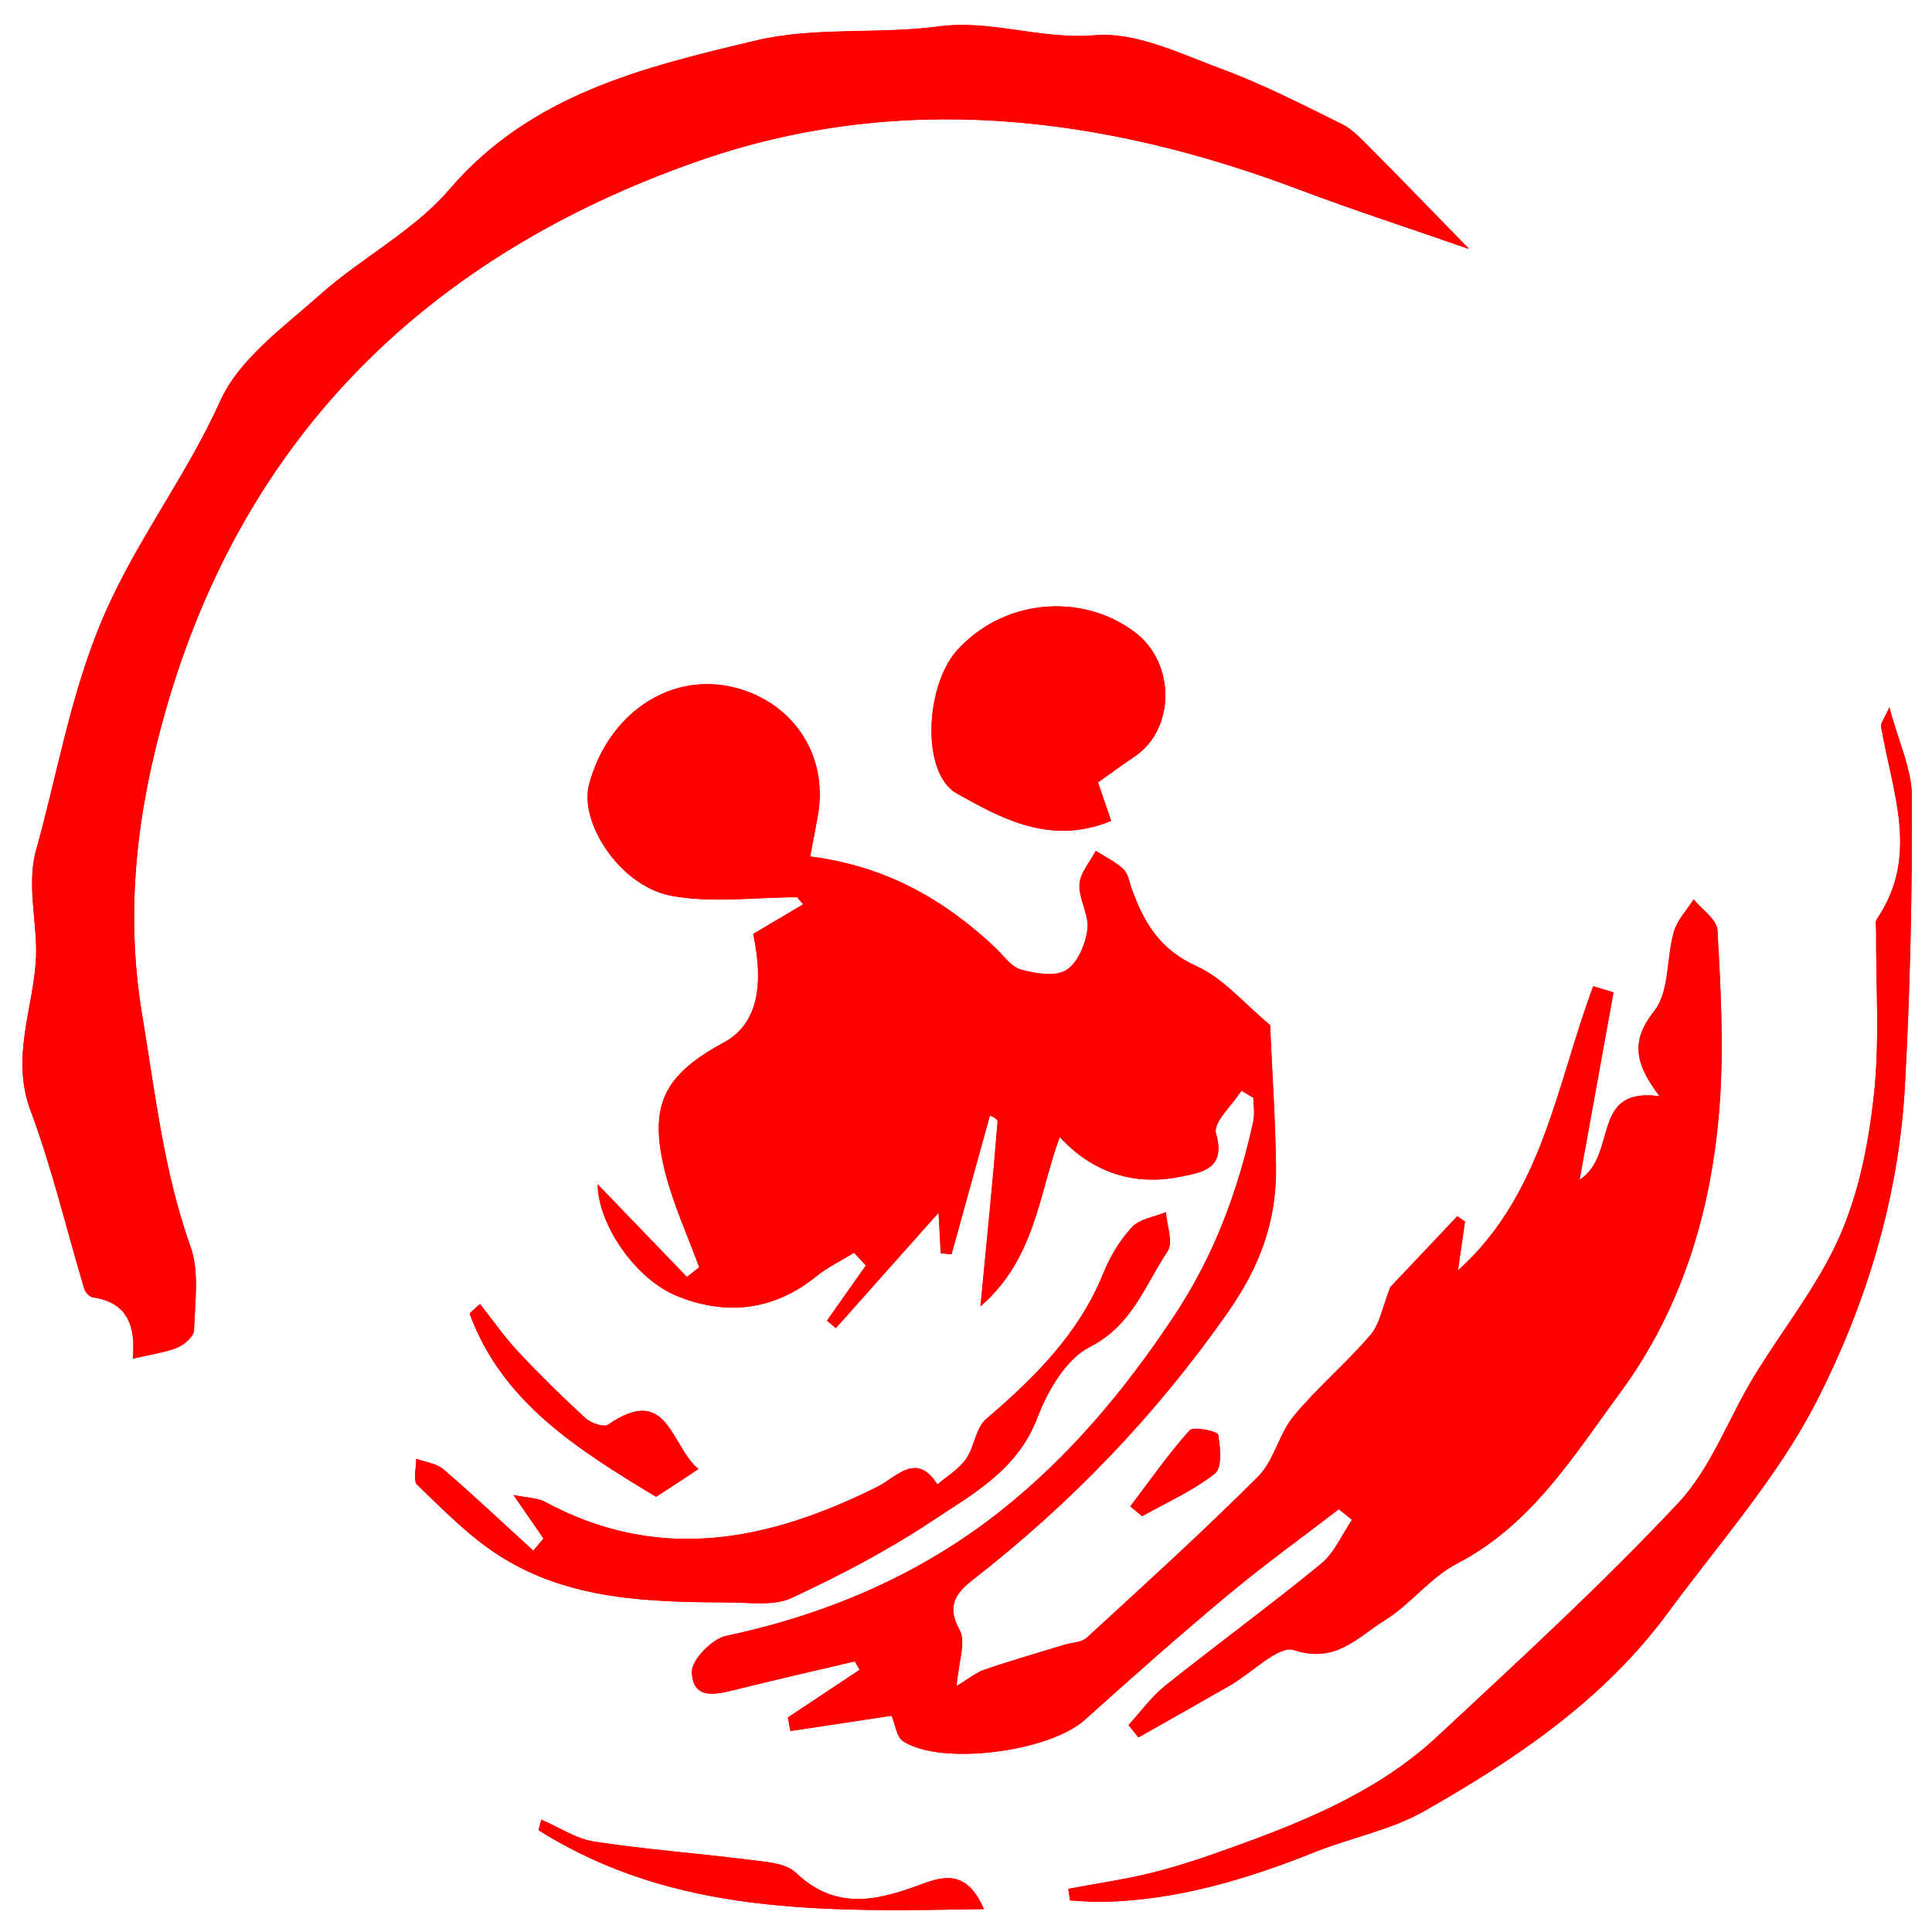
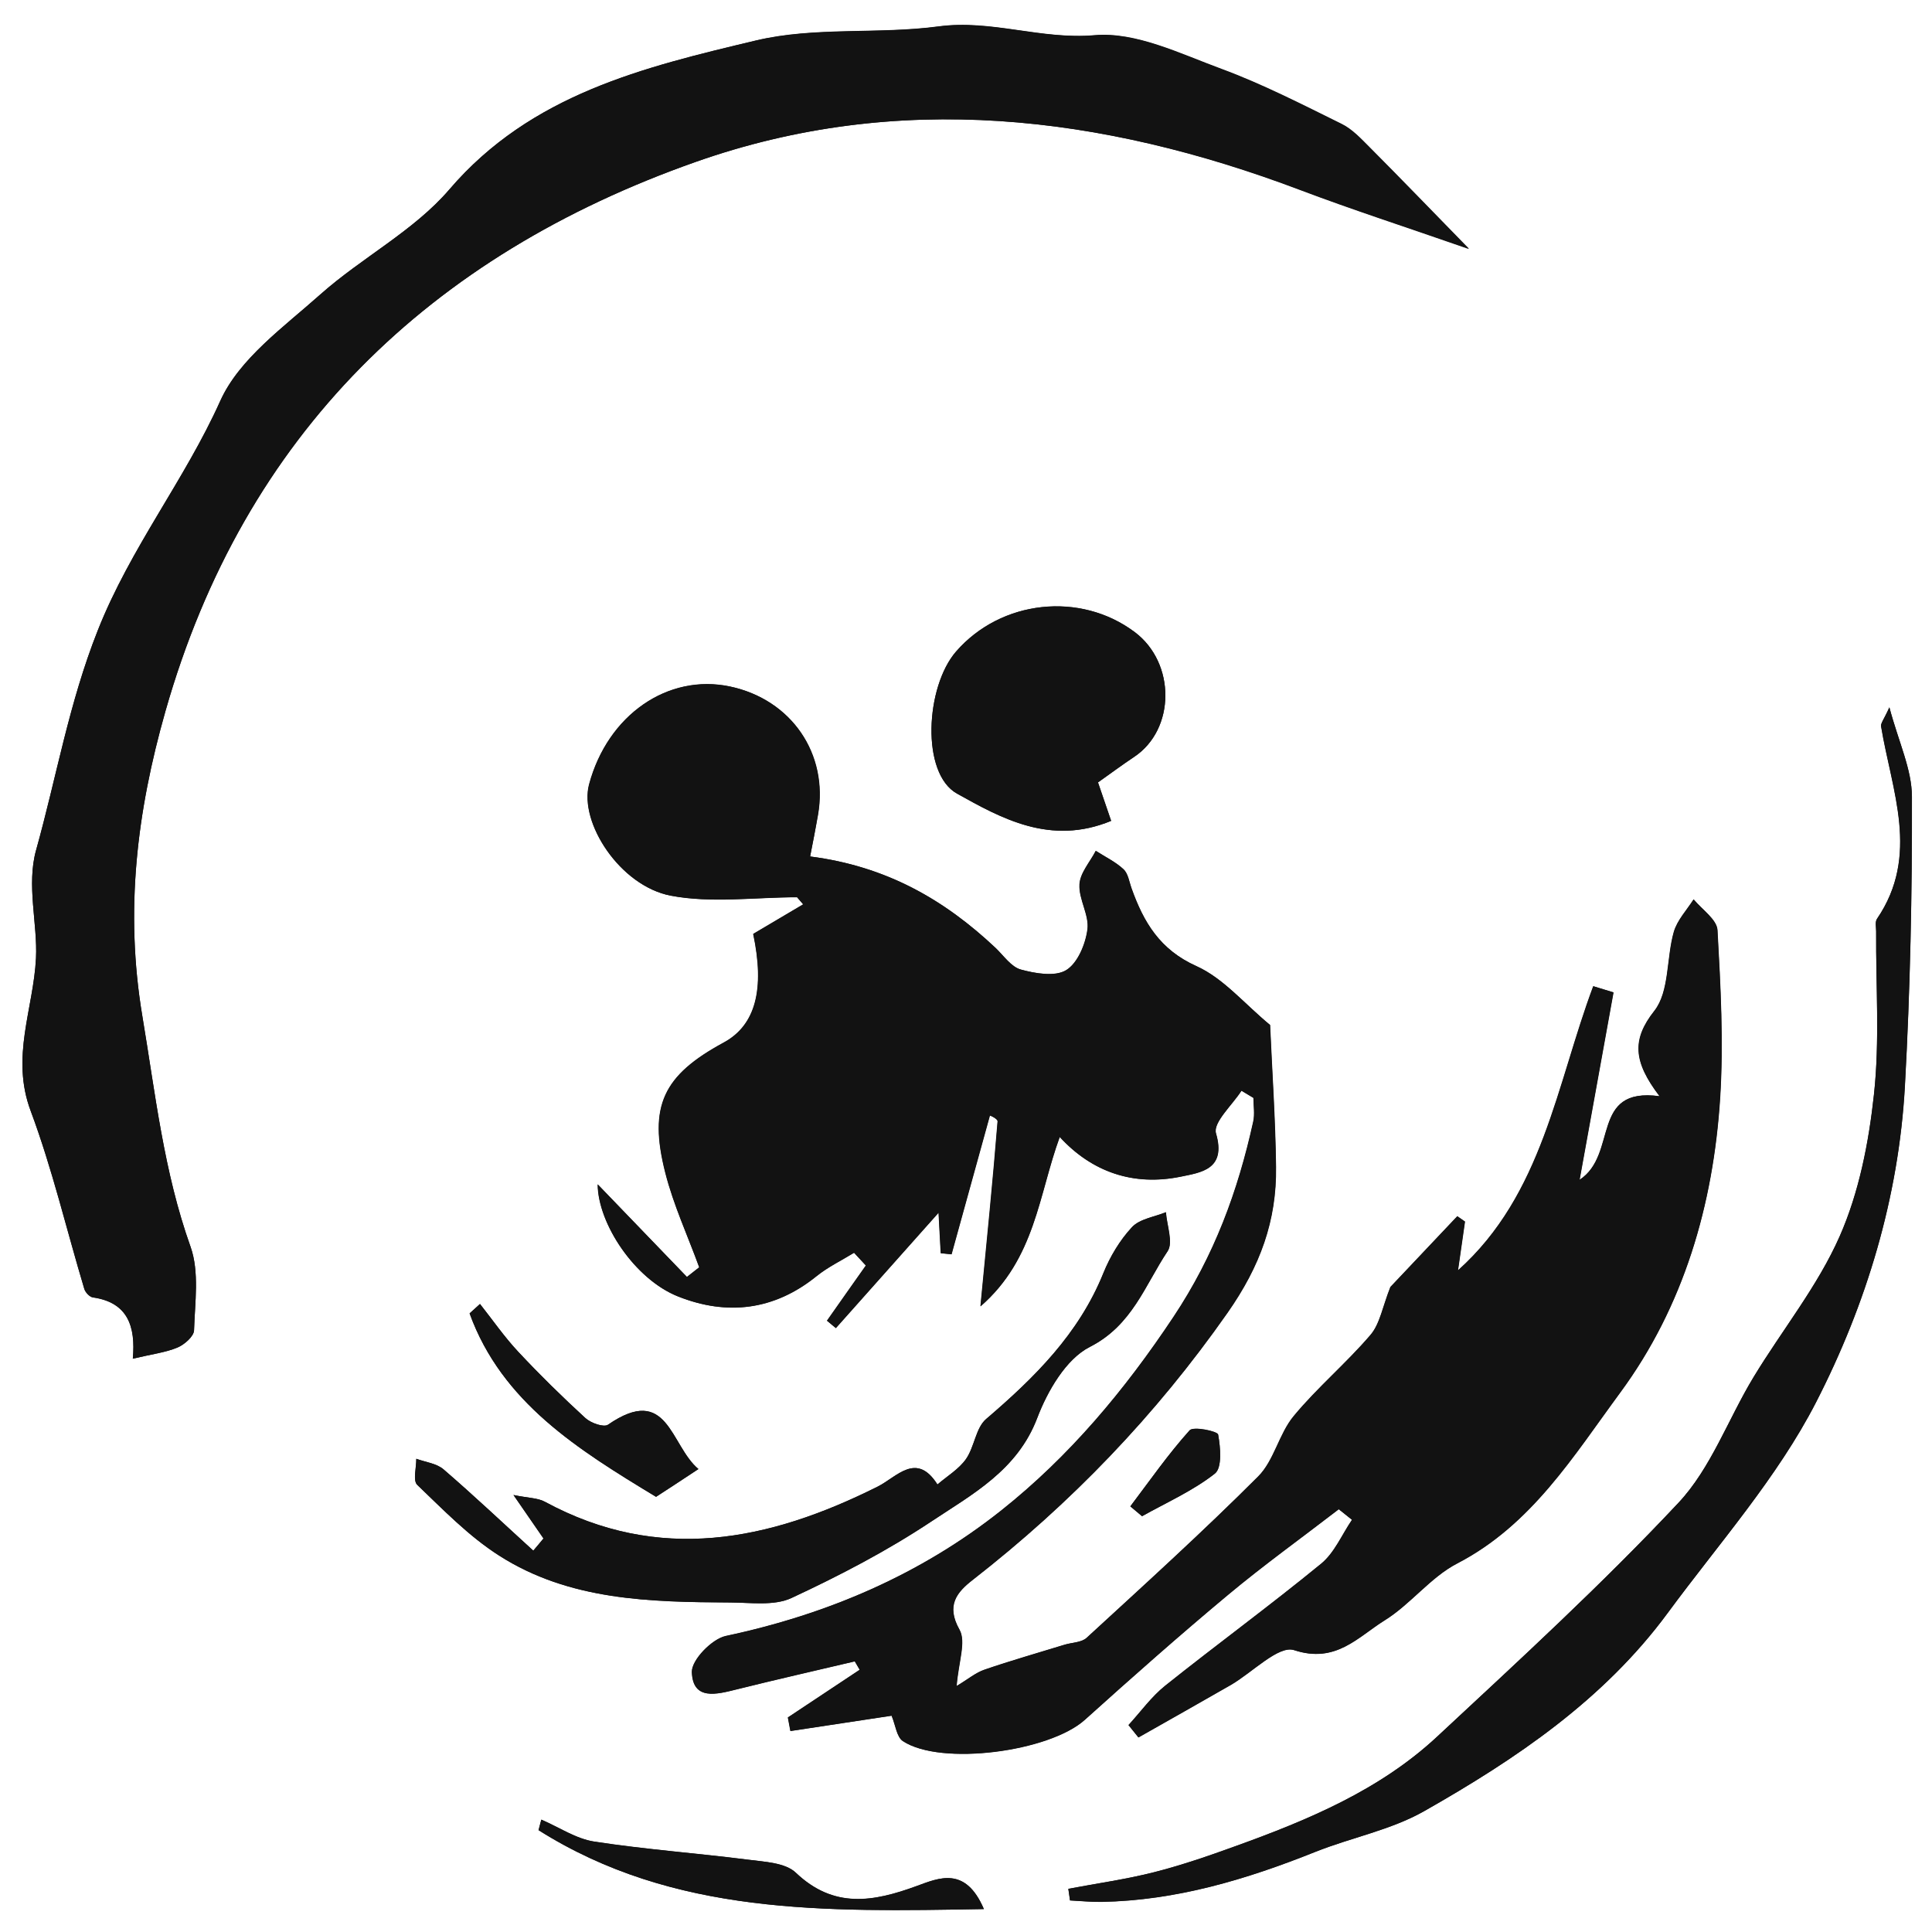
- <svg xmlns="http://www.w3.org/2000/svg" version="1.0" id="Ebene_1" x="0px" y="0px" viewBox="0 0 1600 1600" style="fill: #ff0000;" enable-background="new 0 0 1600 1600" xml:space="preserve">
+ <svg xmlns="http://www.w3.org/2000/svg" version="1.0" id="Ebene_1" x="0px" y="0px" viewBox="0 0 1600 1600" style="fill: #121212;" enable-background="new 0 0 1600 1600" xml:space="preserve">
  <path d="M670.9,709.3c2.1-10.9,4.5-22.7,6.6-34.5c8.8-50.6-22.1-95.5-72.8-106.2c-51.6-10.9-101.3,23.6-116.7,81  c-8.5,31.6,25.6,84.1,67.6,92.2c33.7,6.4,69.6,1.3,104.6,1.3c1.7,2,3.4,4,5.1,5.9c-13.5,8-27.1,16-41.4,24.5  c9.7,45.9,2,75.7-24.5,90c-50,27.1-62.4,52.3-48.3,107.8c6.8,26.8,18.6,52.2,28.1,78.3c-3.4,2.7-6.8,5.3-10.2,8  c-24.8-25.8-49.7-51.6-73.9-76.7c0.2,32.7,30.7,78.6,66.5,92.8c40.5,16.1,79.6,11.6,114.7-16.8c9.4-7.6,20.7-13,31.1-19.4  c3.3,3.5,6.6,7.1,9.8,10.6c-10.7,15.2-21.4,30.5-32.2,45.7c2.4,2,4.9,4.1,7.3,6.1c27.1-30.5,54.3-61,85.1-95.6  c0.9,16.1,1.3,24.9,1.8,33.6c3,0.3,5.9,0.6,8.9,0.9c10.6-38.3,21.2-76.6,31.7-114.7c-1.8-1.2,6.7,2.1,6.5,4.7  c-3.8,48.5-8.7,97-14.2,153.1c45.4-39.6,48-92.3,65.6-140.3c26.7,29.2,61.1,40.9,100.2,32.9c16.8-3.5,37.9-6,29.2-35.9  c-2.6-9,13.5-23.4,21.1-35.3c3.3,2,6.7,4,10,6c0,6.6,1.2,13.4-0.2,19.7c-12.7,57.6-32.2,110.7-66,161.6  c-40.5,61-86.2,115.5-142.6,160.3c-67,53.1-144.2,86.1-228.2,104c-11.5,2.4-28.4,19.9-28.1,29.9c0.8,23.8,20.5,18.4,37.1,14.3  c32.5-8.1,65.2-15.5,97.8-23.2c1.4,2.3,2.7,4.7,4.1,7c-19.8,13.2-39.6,26.3-59.5,39.5c0.7,3.7,1.4,7.5,2.1,11.2  c28.2-4.3,56.4-8.6,83.8-12.7c3.3,7.9,4.2,17.7,9.4,21.1c31.5,20.7,121.2,8.8,150.6-17.7c39-35.1,78.3-69.9,118.6-103.5  c29.6-24.7,61.1-47.3,91.7-70.9c3.7,2.9,7.4,5.9,11,8.8c-8.4,12.3-14.6,27.3-25.6,36.4c-42.3,34.6-86.4,66.9-129.1,101  c-11.5,9.2-20.3,21.6-30.4,32.6c2.7,3.4,5.4,6.8,8.2,10.2c25.5-14.5,51-28.8,76.4-43.4c17.8-10.3,39.6-33.1,52.5-28.9  c34.5,11.4,52.8-10.9,74.9-24.6c21.6-13.4,38-35.7,60.2-47.2c61.6-31.9,96.4-89.2,134.9-141.4c52.6-71.4,77.1-155.6,82.8-243.9  c2.9-46.2,0.4-92.9-2.2-139.2c-0.5-8.8-12.8-17-19.7-25.4c-5.6,9-13.6,17.3-16.4,27c-6.2,21.8-3.5,49.3-16.1,65.3  c-18.6,23.7-17.6,42,4.3,70.7c-58-7.8-34,48.2-66.3,69.3c10.1-55.9,19.1-105.6,28.1-155.3c-5.6-1.7-11.1-3.4-16.7-5.1  c-30.5,81.4-41.7,172.4-112.1,235.4c1.9-13.5,3.9-27,5.8-40.5c-2.1-1.5-4.2-3-6.3-4.4c-20,21.1-39.9,42.2-55.4,58.6  c-6.5,16.3-8.7,30.5-16.5,39.7c-20,23.4-43.9,43.5-63.5,67.1c-12.2,14.8-16.2,36.9-29.5,50.1c-45.9,46-94.2,89.6-142,133.6  c-4.3,4-12.3,3.8-18.5,5.8c-22.1,6.8-44.3,13.1-66.1,20.6c-7.4,2.5-13.8,8-23.2,13.6c1.5-19.8,8-36.7,2.4-46.7  c-11.4-20.3-2.2-31.1,11.1-41.4c81.2-63.3,151.3-136.1,210.8-221c27.1-38.7,40.8-76.3,40.2-121c-0.5-40.1-3.3-80.2-4.9-117.4  c-21.4-17.7-38.7-38.8-61.1-48.8c-30.2-13.6-43.6-36.3-53.6-64.3c-2-5.5-2.8-12.3-6.7-15.9c-6.6-6.2-15.2-10.3-22.9-15.2  c-4.8,9.2-13,18.3-13.5,27.8c-0.7,12.3,8.2,25.4,6.6,37.3c-1.6,12.2-8.1,27.9-17.6,33.7c-9.2,5.6-25.5,2.8-37.6-0.5  c-8-2.2-14.2-11.5-20.9-17.9C782.3,745.3,734.3,717.4,670.9,709.3z" />
  <path d="M110,1125.2c16-3.8,27-5.1,36.9-9.2c5.8-2.4,13.6-9.3,13.8-14.3c0.7-23.1,4.5-48.3-2.9-69.2  c-22.2-62.2-29.1-126.4-39.9-190.9C103.3,754.1,113.4,672,137,589c65.4-229.8,219.3-377.4,439.1-454.9  c167.5-59.1,336.2-38.9,500.6,23.3c43.1,16.3,87.1,30.5,139.6,48.8c-32.4-33.2-56.9-58.6-81.9-83.7c-7.3-7.3-14.7-15.4-23.7-19.8  c-32.7-16.1-65.3-32.9-99.4-45.5c-34.1-12.6-70.9-30.8-104.9-27.9c-44.3,3.8-85.4-13.2-129.2-7.3c-50.2,6.7-102.8,0.1-151.5,11.7  c-92.6,22-186,44.3-253.7,123.3c-29.4,34.3-72.5,56.4-106.8,86.9c-30.3,27-67.2,53.3-82.9,88.2C153,397.5,108,453.6,81,522  C57.1,582.2,46.8,643.5,29.9,704c-8.1,28.9,1.3,61.2-0.1,89.5c-2.1,41.9-21.2,81.8-4.4,126.5c17.9,47.9,29.7,98.2,44.4,147.3  c0.9,2.9,4.4,6.7,7.1,7.1C105.8,1078.5,112.5,1098.3,110,1125.2z" />
  <path d="M1564.7,585.8c-4.6,10.1-7.3,13.2-6.9,15.8c8.8,53.4,32.4,106.9-3.4,159.4c-1.7,2.5-0.7,6.8-0.7,10.3  c-0.3,45.1,3.1,90.6-1.8,135.1c-4.3,39.9-12.4,81.1-28.4,117.5c-18.2,41.3-47.6,77.6-71.3,116.6c-21,34.7-35.2,75.4-62.3,104.2  c-63.4,67.6-131.9,130.4-199.8,193.6c-47.5,44.2-106.6,68.9-166.8,90.6c-22.3,8.1-44.8,15.8-67.8,21.7c-23.3,5.9-47.2,9.2-70.8,13.7  c0.5,3.2,1,6.4,1.4,9.6c8.7,0.4,17.4,1.3,26,1.2c62-1.1,120.1-18.6,177.1-41.4c29.8-11.9,62.6-18.1,90.1-33.7  c76.2-43.3,148.8-92.3,201.8-164.2c42.3-57.4,90.7-111.9,122.9-174.6c41.5-80.9,68.4-169.4,73.5-261.7c4.4-79.7,6.1-159.7,5.8-239.5  C1583.4,637.3,1572.4,614.7,1564.7,585.8z" />
  <path d="M450.1,1274.1c-2.8,3.4-5.6,6.7-8.4,10.1c-24.7-22.5-49-45.5-74.3-67.3c-5.8-5-15-6-22.6-8.8  c0.1,7.4-3,18,0.8,21.6c21.6,20.6,42.8,42.6,67.7,58.5c58.3,37.3,125.3,38.5,191.7,38.9c17,0.1,36.2,2.9,50.5-3.7  c39.8-18.5,79.2-39,115.7-63.3c34-22.6,71.3-42.4,87.8-85.7c8.5-22.4,23.9-48.9,43.5-58.9c35.3-17.9,45.7-51.2,64.5-79.3  c4.8-7.2-0.6-21.4-1.4-32.3c-9.6,4-21.7,5.5-28.1,12.4c-10,10.8-18.2,24.4-23.7,38.1c-20.3,50.3-57,86.5-97.1,120.8  c-8.6,7.4-9.6,23.1-16.7,33.2c-5.9,8.4-15.6,14.1-23.6,21c-17.4-27.5-33.6-6.2-49.4,1.7c-90.1,45.1-181.2,63.8-275.7,12.6  c-5.9-3.2-13.6-3.1-26-5.6C436,1253.7,443.1,1263.9,450.1,1274.1z" />
  <path d="M920.2,679.8c-4.4-12.8-7.5-22.1-10.9-31.9c11-7.8,20.3-14.7,29.9-21.1c34.3-22.7,34.6-77.8,0.5-103.4  c-45.1-33.8-110.7-26.6-147.9,16.1c-25.4,29.2-29.2,101,0.8,117.7C829.1,677.6,870,700.6,920.2,679.8z" />
  <path d="M814.8,1581c-15.3-35.8-37.4-25.8-55.7-19.1c-35.8,13.1-68.5,19-100.1-11.1c-8.7-8.2-25.7-8.9-39.2-10.7  c-42.5-5.4-85.3-8.5-127.6-15c-15.2-2.3-29.3-12-43.9-18.2c-0.8,2.9-1.6,5.8-2.3,8.7C557.8,1586.2,683,1583.3,814.8,1581z" />
  <path d="M578.4,1216.6c-23.5-19.7-25.1-71.1-74.9-36.7c-3.5,2.4-14.2-1.4-18.7-5.5c-19.2-17.6-37.9-36-55.7-55  c-11.5-12.3-21.2-26.3-31.6-39.5c-2.9,2.6-5.7,5.2-8.6,7.8c26.7,73.7,90,112.9,154.4,151.9C551.7,1234.2,562.9,1226.9,578.4,1216.6z  " />
  <path d="M936.1,1247.5c3.2,2.7,6.4,5.4,9.7,8.1c20.4-11.4,42.2-21.1,60.3-35.3c6.1-4.8,4.6-21.7,2.7-32.3  c-0.5-2.8-20.5-7-23.6-3.5C967.4,1204.3,952.1,1226.3,936.1,1247.5z" />
  <path d="M670.9,709.3c63.4,8.1,111.4,36,153.5,75.7c6.7,6.4,12.9,15.7,20.9,17.9c12.1,3.3,28.4,6.1,37.6,0.5  c9.5-5.8,16-21.5,17.6-33.7c1.6-11.9-7.3-25-6.6-37.3c0.5-9.5,8.7-18.5,13.5-27.8c7.7,5,16.3,9.1,22.9,15.2  c3.8,3.6,4.7,10.4,6.7,15.9c10,28,23.4,50.7,53.6,64.3c22.3,10,39.6,31.1,61.1,48.8c1.6,37.2,4.4,77.3,4.9,117.4  c0.6,44.7-13.1,82.3-40.2,121c-59.5,84.9-129.6,157.7-210.8,221c-13.3,10.4-22.5,21.2-11.1,41.4c5.6,10-0.9,26.9-2.4,46.7  c9.4-5.6,15.8-11.1,23.2-13.6c21.8-7.5,44-13.8,66.1-20.6c6.2-1.9,14.2-1.8,18.5-5.8c47.9-44,96.1-87.7,142-133.6  c13.2-13.2,17.2-35.4,29.5-50.1c19.6-23.7,43.5-43.7,63.5-67.1c7.9-9.2,10-23.4,16.5-39.7c15.5-16.4,35.4-37.5,55.4-58.6  c2.1,1.5,4.2,3,6.3,4.4c-1.9,13.5-3.9,27-5.8,40.5c70.4-63,81.6-154,112.1-235.4c5.6,1.7,11.1,3.4,16.7,5.1  c-9,49.7-18,99.5-28.1,155.3c32.4-21.1,8.4-77.1,66.3-69.3c-21.9-28.7-23-47-4.3-70.7c12.6-16,9.9-43.5,16.1-65.3  c2.8-9.8,10.7-18.1,16.4-27c6.9,8.4,19.2,16.6,19.7,25.4c2.6,46.3,5.2,93,2.2,139.2c-5.6,88.3-30.1,172.5-82.8,243.9  c-38.4,52.2-73.3,109.4-134.9,141.4c-22.2,11.5-38.6,33.8-60.2,47.2c-22,13.7-40.3,36-74.9,24.6c-12.9-4.3-34.6,18.6-52.5,28.9  c-25.4,14.6-51,29-76.4,43.4c-2.7-3.4-5.4-6.8-8.2-10.2c10.1-11,18.9-23.4,30.4-32.6c42.7-34.1,86.9-66.4,129.1-101  c11.1-9,17.2-24.1,25.6-36.4c-3.7-2.9-7.4-5.9-11-8.8c-30.6,23.5-62,46.2-91.7,70.9c-40.3,33.6-79.6,68.4-118.6,103.5  c-29.4,26.4-119,38.4-150.6,17.7c-5.2-3.4-6.1-13.2-9.4-21.1c-27.4,4.2-55.6,8.4-83.8,12.7c-0.7-3.7-1.4-7.5-2.1-11.2  c19.8-13.2,39.6-26.3,59.5-39.5c-1.4-2.3-2.7-4.7-4.1-7c-32.6,7.7-65.3,15.1-97.8,23.2c-16.6,4.2-36.3,9.5-37.1-14.3  c-0.3-10,16.6-27.4,28.1-29.9c84-17.8,161.3-50.8,228.2-104c56.4-44.8,102.1-99.4,142.6-160.3c33.8-50.8,53.3-104,66-161.6  c1.4-6.3,0.2-13.1,0.2-19.7c-3.3-2-6.7-4-10-6c-7.6,11.9-23.7,26.3-21.1,35.3c8.7,30-12.4,32.5-29.2,35.9  c-39.1,8-73.5-3.8-100.2-32.9c-17.5,48-20.1,100.7-65.6,140.3c5.4-56.1,10.3-104.6,14.2-153.1c0.2-2.6-8.4-6-6.5-4.7  c-10.5,38.1-21.1,76.4-31.7,114.7c-3-0.3-5.9-0.6-8.9-0.9c-0.5-8.7-0.9-17.4-1.8-33.6c-30.8,34.6-58,65.1-85.1,95.6  c-2.4-2-4.9-4.1-7.3-6.1c10.7-15.2,21.4-30.5,32.2-45.7c-3.3-3.5-6.6-7.1-9.8-10.6c-10.4,6.4-21.6,11.8-31.1,19.4  c-35.1,28.4-74.2,32.9-114.7,16.8c-35.8-14.3-66.2-60.2-66.5-92.8c24.3,25.2,49.1,50.9,73.9,76.7c3.4-2.7,6.8-5.3,10.2-8  c-9.5-26.1-21.3-51.5-28.1-78.3c-14.1-55.4-1.7-80.7,48.3-107.8c26.5-14.3,34.2-44.1,24.5-90c14.3-8.5,27.9-16.5,41.4-24.5  c-1.7-2-3.4-4-5.1-5.9c-34.9,0-70.9,5.1-104.6-1.3c-42-8-76.1-60.6-67.6-92.2c15.4-57.4,65.2-91.9,116.7-81  c50.7,10.8,81.5,55.7,72.8,106.2C675.4,686.7,673,698.4,670.9,709.3z M1115.6,1234.6c51,8.5,72.3-11.6,64.3-53.9  C1159.3,1197.9,1140.8,1213.4,1115.6,1234.6z" />
  <path d="M110,1125.2c2.4-26.8-4.2-46.6-33.1-50.7c-2.7-0.4-6.3-4.2-7.1-7.1C55,1018.2,43.3,968,25.4,920  c-16.7-44.7,2.4-84.6,4.4-126.5c1.4-28.3-8-60.6,0.1-89.5C46.8,643.5,57.1,582.2,81,522c27.1-68.4,72-124.5,101.6-190.1  c15.7-34.9,52.7-61.2,82.9-88.2c34.3-30.5,77.4-52.6,106.8-86.9c67.6-78.9,161-101.2,253.7-123.3c48.6-11.6,101.3-5,151.5-11.7  c43.8-5.8,84.8,11.2,129.2,7.3c34-2.9,70.7,15.3,104.9,27.9c34.1,12.6,66.7,29.4,99.4,45.5c9,4.4,16.4,12.5,23.7,19.8  c25,25.1,49.6,50.6,81.9,83.7c-52.5-18.3-96.5-32.5-139.6-48.8C912.3,95.2,743.7,75,576.1,134.1C356.3,211.6,202.4,359.2,137,589  c-23.6,82.9-33.8,165.1-19.1,252.6c10.8,64.5,17.7,128.7,39.9,190.9c7.4,20.8,3.6,46,2.9,69.2c-0.1,5-8,11.9-13.8,14.3  C137,1120.1,126,1121.4,110,1125.2z" />
  <path d="M1564.7,585.8c7.7,29,18.7,51.5,18.7,74.1c0.2,79.8-1.4,159.8-5.8,239.5c-5.1,92.3-32,180.8-73.5,261.7  c-32.2,62.7-80.7,117.2-122.9,174.6c-53,72-125.6,121-201.8,164.2c-27.5,15.6-60.3,21.8-90.1,33.7c-57,22.8-115.1,40.2-177.1,41.4  c-8.7,0.2-17.3-0.8-26-1.2c-0.5-3.2-1-6.4-1.4-9.6c23.6-4.5,47.5-7.8,70.8-13.7c23-5.8,45.5-13.6,67.8-21.7  c60.2-21.7,119.3-46.4,166.8-90.6c67.9-63.2,136.4-126,199.8-193.6c27-28.8,41.2-69.5,62.3-104.2c23.6-39,53.1-75.3,71.3-116.6  c16.1-36.4,24.1-77.6,28.4-117.5c4.8-44.6,1.5-90.1,1.8-135.1c0-3.5-1-7.8,0.7-10.3c35.8-52.5,12.2-106.1,3.4-159.4  C1557.4,599,1560.2,595.9,1564.7,585.8z" />
  <path d="M450.1,1274.1c-7.1-10.2-14.1-20.4-24.9-36c12.5,2.6,20.2,2.4,26,5.6c94.5,51.2,185.6,32.5,275.7-12.6  c15.7-7.9,32-29.2,49.4-1.7c8-6.9,17.7-12.7,23.6-21c7.1-10.1,8.1-25.8,16.7-33.2c40.1-34.3,76.8-70.6,97.1-120.8  c5.6-13.8,13.7-27.4,23.7-38.1c6.4-6.9,18.6-8.5,28.1-12.4c0.7,11,6.2,25.1,1.4,32.3c-18.8,28.1-29.2,61.4-64.5,79.3  c-19.7,10-35,36.5-43.5,58.9c-16.5,43.3-53.8,63.1-87.8,85.7c-36.5,24.2-75.9,44.7-115.7,63.3c-14.3,6.7-33.5,3.8-50.5,3.7  c-66.5-0.3-133.4-1.5-191.7-38.9c-24.9-15.9-46.2-37.9-67.7-58.5c-3.7-3.6-0.7-14.2-0.8-21.6c7.6,2.8,16.8,3.8,22.6,8.8  c25.3,21.8,49.6,44.8,74.3,67.3C444.5,1280.9,447.3,1277.5,450.1,1274.1z" />
  <path d="M920.2,679.8c-50.2,20.8-91.1-2.2-127.6-22.5c-30-16.6-26.2-88.5-0.8-117.7c37.2-42.8,102.8-49.9,147.9-16.1  c34.1,25.5,33.8,80.6-0.5,103.4c-9.6,6.4-18.9,13.3-29.9,21.1C912.6,657.7,915.8,667,920.2,679.8z" />
  <path d="M814.8,1581c-131.8,2.3-257,5.2-368.8-65.3c0.8-2.9,1.6-5.8,2.3-8.7c14.6,6.3,28.7,15.9,43.9,18.2  c42.3,6.5,85.1,9.6,127.6,15c13.5,1.7,30.5,2.4,39.2,10.7c31.6,30.1,64.3,24.2,100.1,11.1C777.4,1555.3,799.5,1545.2,814.8,1581z" />
  <path d="M578.4,1216.6c-15.6,10.2-26.7,17.6-35.1,23c-64.4-39-127.7-78.2-154.4-151.9c2.9-2.6,5.7-5.2,8.6-7.8  c10.5,13.2,20.1,27.2,31.6,39.5c17.8,19.1,36.5,37.4,55.7,55c4.5,4.1,15.2,7.9,18.7,5.5C553.3,1145.6,555,1197,578.4,1216.6z" />
  <path d="M936.1,1247.5c16.1-21.2,31.4-43.2,49.1-62.9c3.1-3.5,23.1,0.7,23.6,3.5c2,10.6,3.4,27.5-2.7,32.3  c-18.2,14.3-40,23.9-60.3,35.3C942.5,1252.9,939.3,1250.2,936.1,1247.5z" />
  <path d="M1115.6,1234.6c25.2-21.2,43.8-36.7,64.3-53.9C1187.8,1223,1166.6,1243.1,1115.6,1234.6z" />
</svg>
